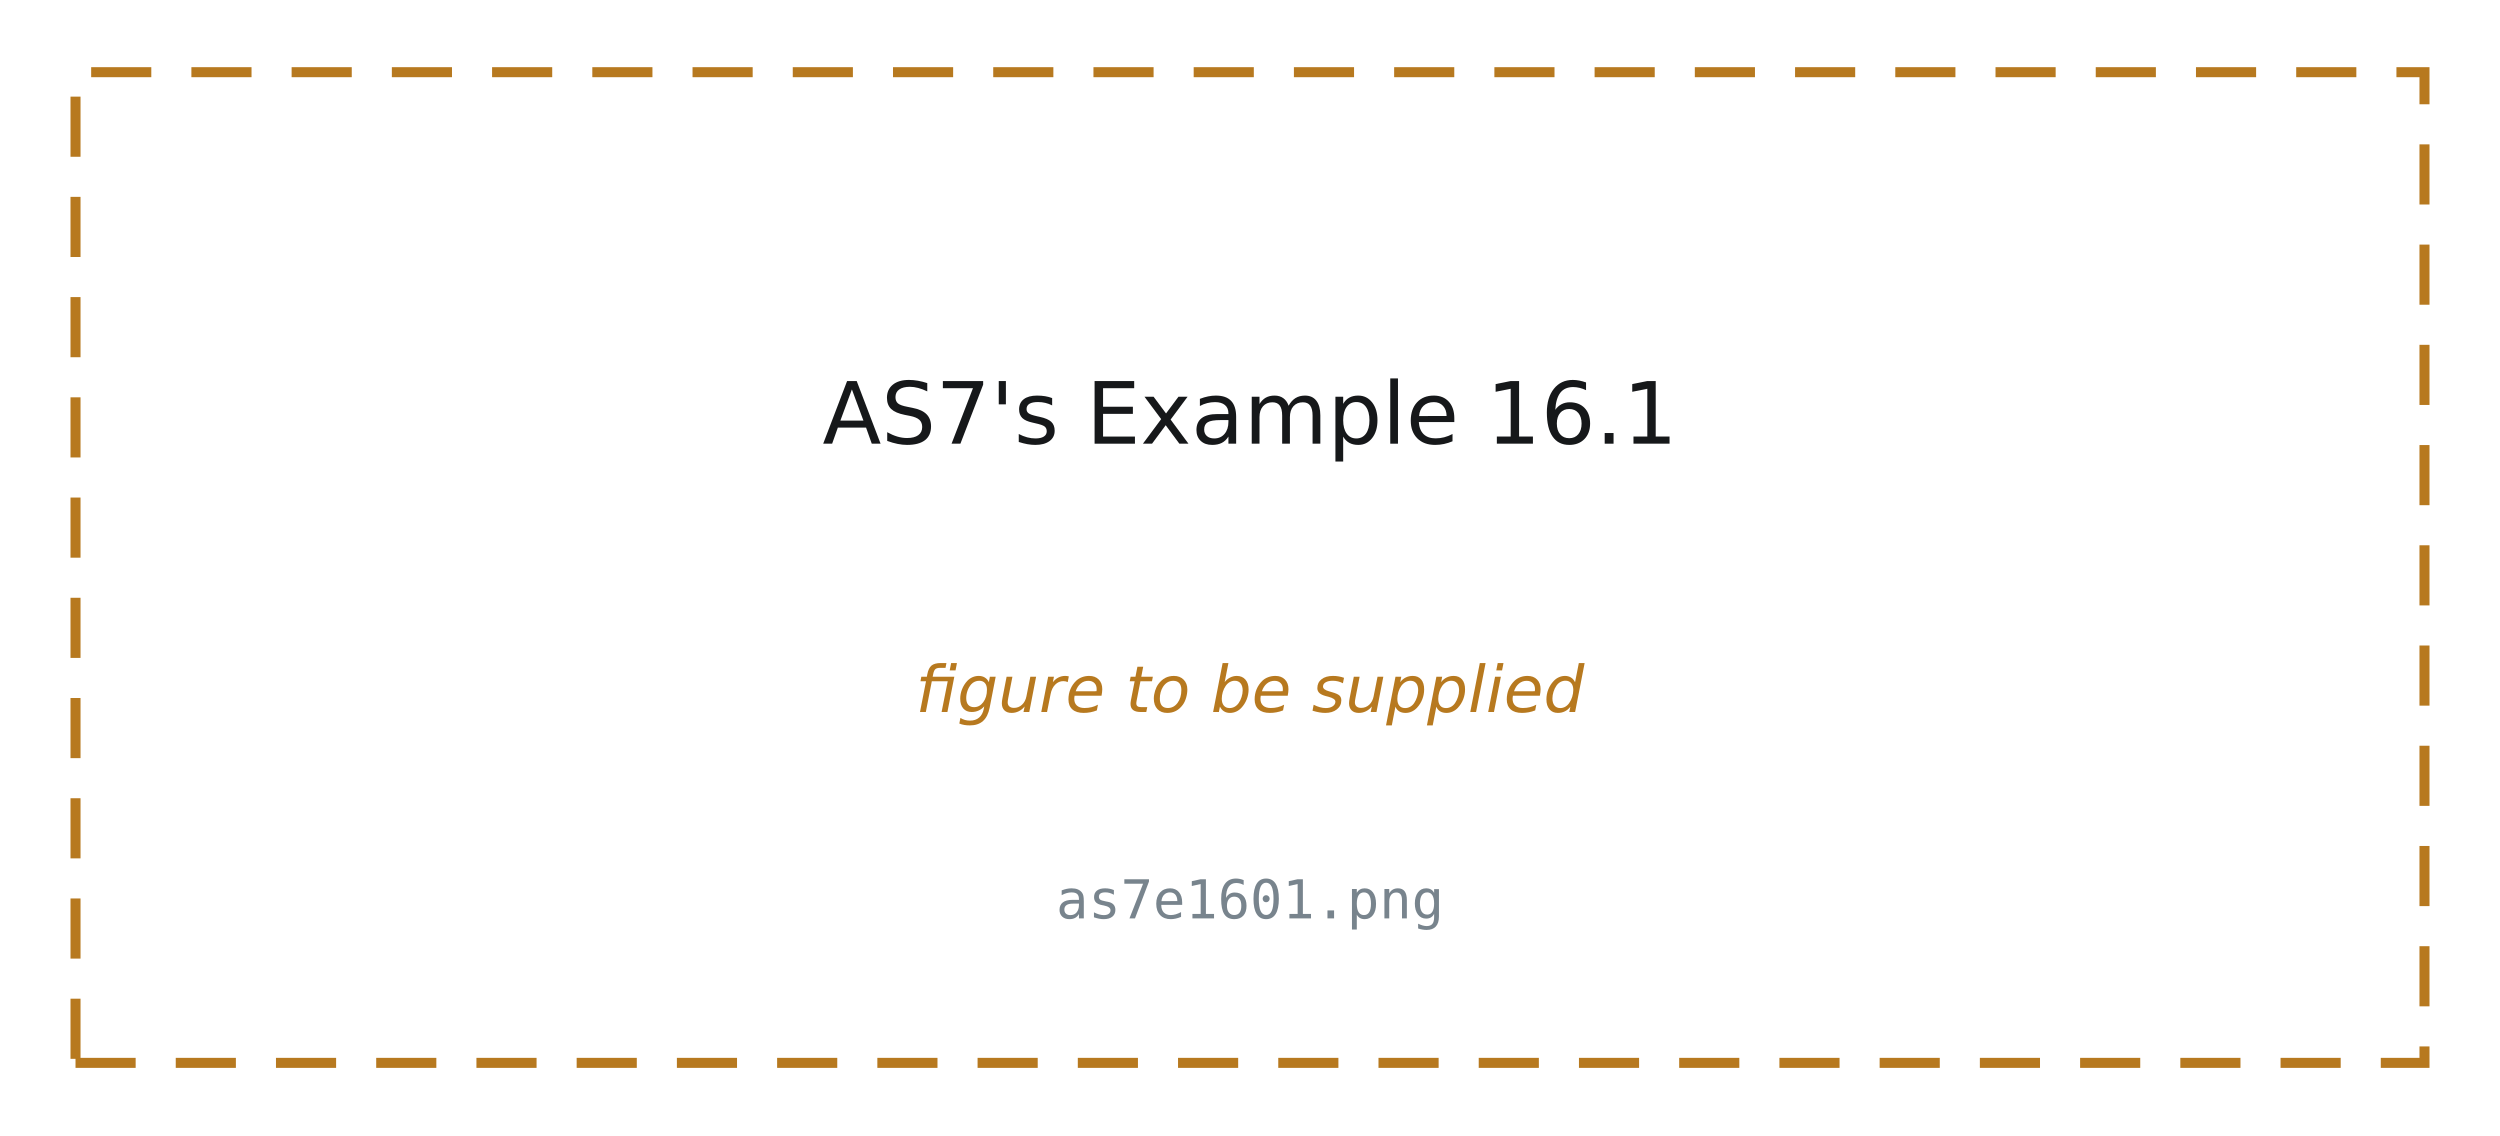
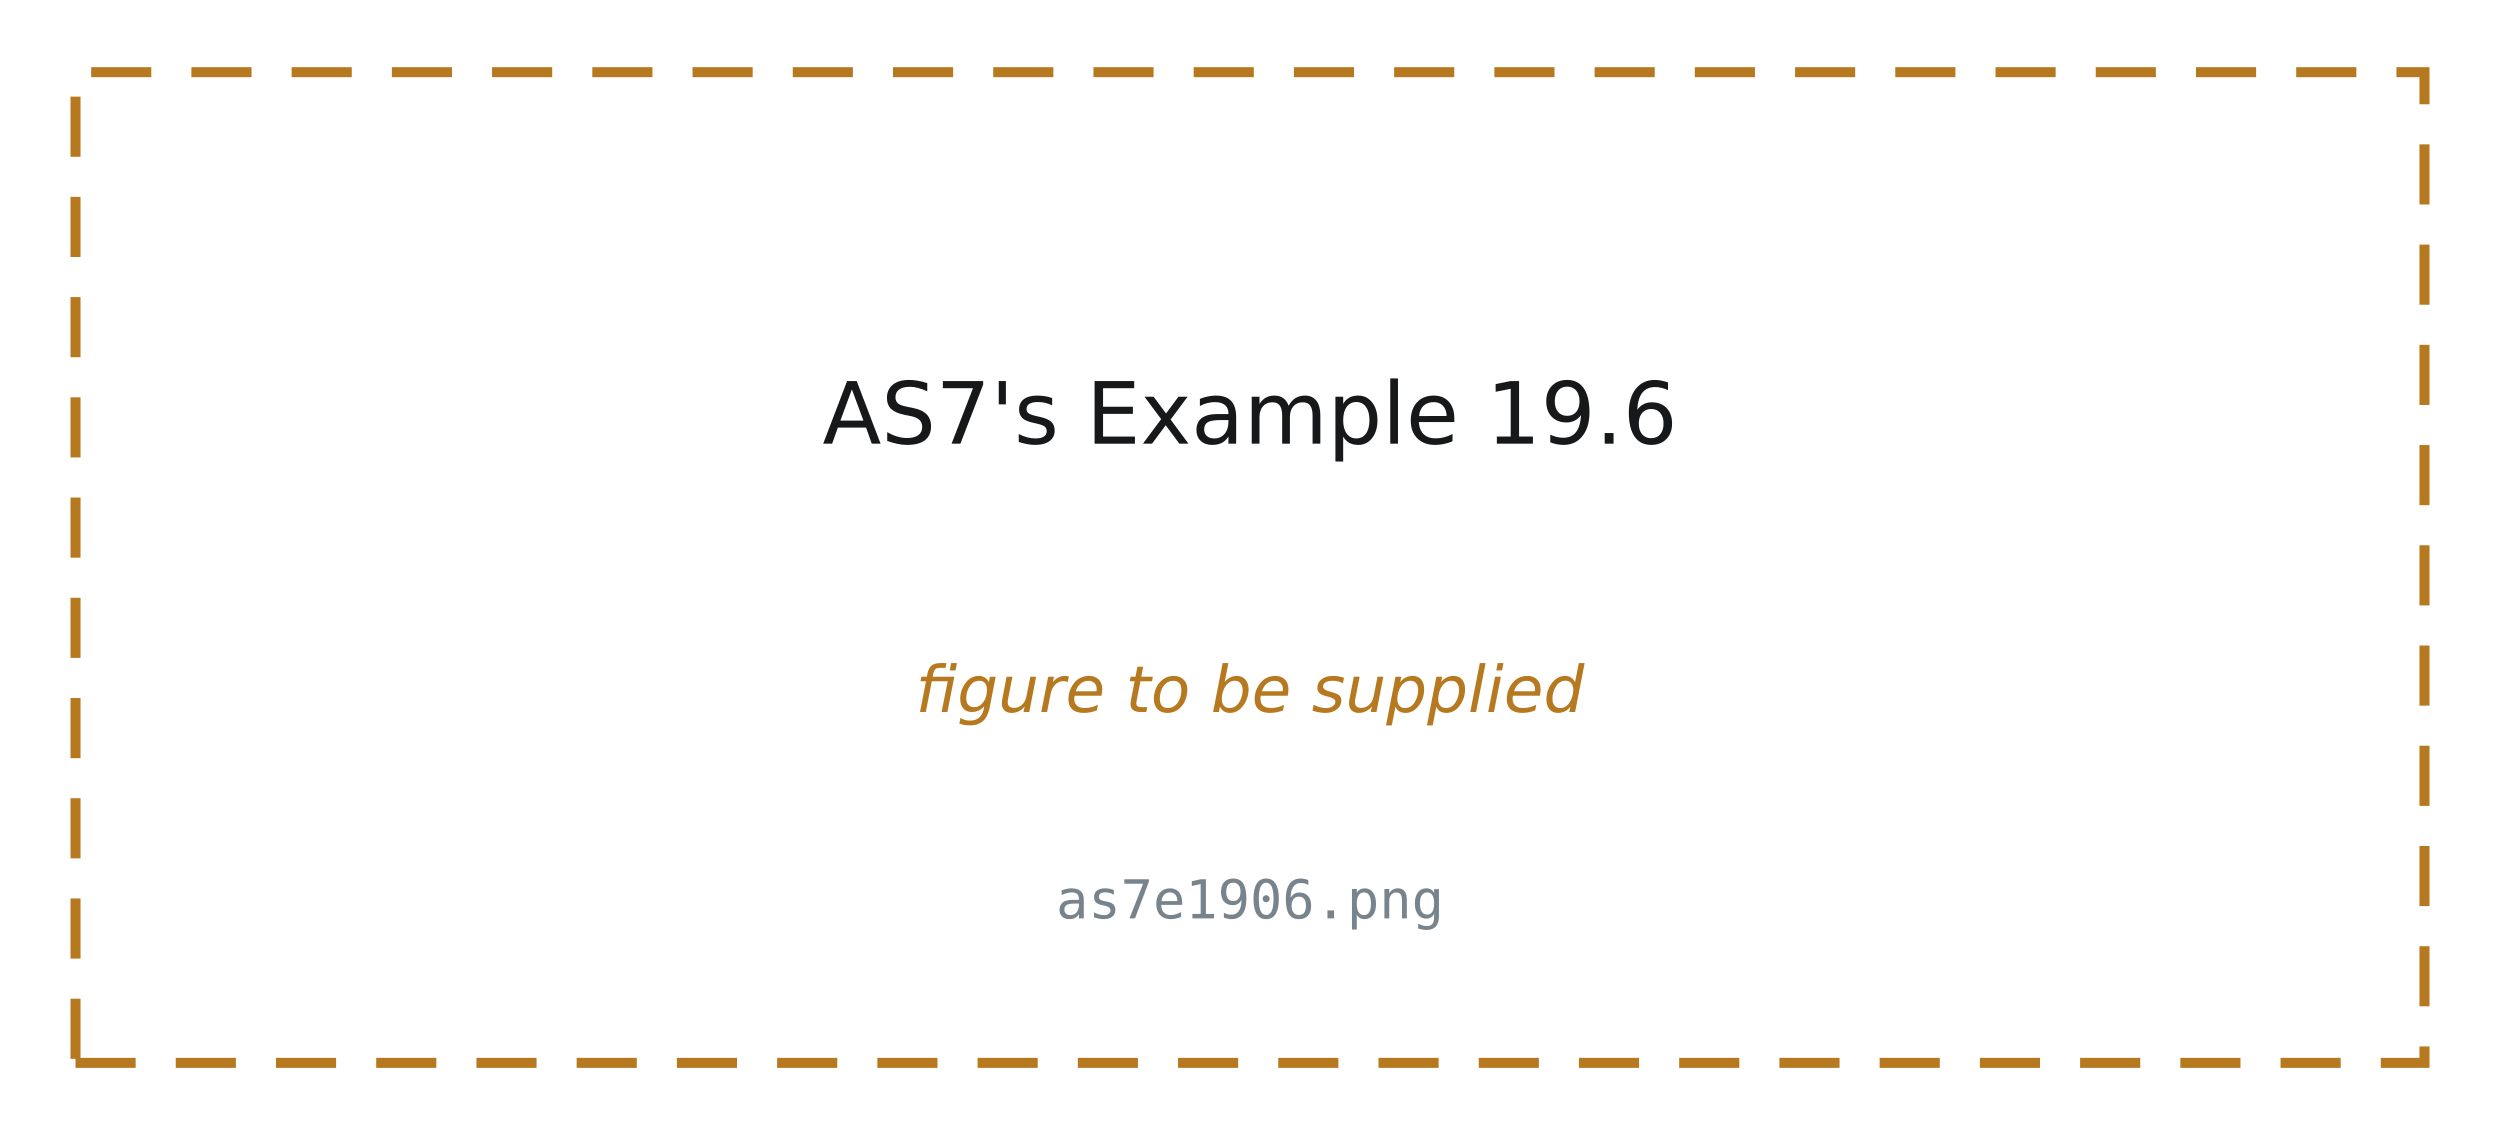
<svg xmlns="http://www.w3.org/2000/svg" xmlns:xlink="http://www.w3.org/1999/xlink" width="349.2pt" height="158.544pt" viewBox="0 0 349.2 158.544" version="1.1">
  <defs>
    <style type="text/css">*{stroke-linejoin: round; stroke-linecap: butt}</style>
  </defs>
  <g id="figure_1">
    <g id="patch_1">
      <path d="M 0 158.544  L 349.2 158.544  L 349.2 0  L 0 0  L 0 158.544  z " style="fill: none" />
    </g>
    <g id="axes_1">
      <g id="patch_2">
-         <path d="M 10.548 148.461  L 338.652 148.461  L 338.652 10.083  L 10.548 10.083  L 10.548 148.461  z " clip-path="url(#pef9e829702)" style="fill: none; stroke-dasharray: 8.4,5.6; stroke-dashoffset: 0; stroke: #b7791f; stroke-width: 1.4; stroke-linejoin: miter" />
+         <path d="M 10.548 148.461  L 338.652 148.461  L 338.652 10.083  L 10.548 10.083  L 10.548 148.461  z " clip-path="url(#pe38c287e72)" style="fill: none; stroke-dasharray: 8.4,5.6; stroke-dashoffset: 0; stroke: #b7791f; stroke-width: 1.4; stroke-linejoin: miter" />
      </g>
      <g id="text_1">
        <g style="fill: #16181a" transform="translate(114.8897 61.97472) scale(0.12 -0.12)">
          <defs>
            <path id="DejaVuSans-24" d="M 2188 4044  L 1331 1722  L 3047 1722  L 2188 4044  z M 1831 4666  L 2547 4666  L 4325 0  L 3669 0  L 3244 1197  L 1141 1197  L 716 0  L 50 0  L 1831 4666  z " transform="scale(0.015625)" />
            <path id="DejaVuSans-36" d="M 3425 4513  L 3425 3897  Q 3066 4069 2747 4153  Q 2428 4238 2131 4238  Q 1616 4238 1336 4038  Q 1056 3838 1056 3469  Q 1056 3159 1242 3001  Q 1428 2844 1947 2747  L 2328 2669  Q 3034 2534 3370 2195  Q 3706 1856 3706 1288  Q 3706 609 3251 259  Q 2797 -91 1919 -91  Q 1588 -91 1214 -16  Q 841 59 441 206  L 441 856  Q 825 641 1194 531  Q 1563 422 1919 422  Q 2459 422 2753 634  Q 3047 847 3047 1241  Q 3047 1584 2836 1778  Q 2625 1972 2144 2069  L 1759 2144  Q 1053 2284 737 2584  Q 422 2884 422 3419  Q 422 4038 858 4394  Q 1294 4750 2059 4750  Q 2388 4750 2728 4690  Q 3069 4631 3425 4513  z " transform="scale(0.015625)" />
            <path id="DejaVuSans-1a" d="M 525 4666  L 3525 4666  L 3525 4397  L 1831 0  L 1172 0  L 2766 4134  L 525 4134  L 525 4666  z " transform="scale(0.015625)" />
            <path id="DejaVuSans-a" d="M 1147 4666  L 1147 2931  L 616 2931  L 616 4666  L 1147 4666  z " transform="scale(0.015625)" />
            <path id="DejaVuSans-56" d="M 2834 3397  L 2834 2853  Q 2591 2978 2328 3040  Q 2066 3103 1784 3103  Q 1356 3103 1142 2972  Q 928 2841 928 2578  Q 928 2378 1081 2264  Q 1234 2150 1697 2047  L 1894 2003  Q 2506 1872 2764 1633  Q 3022 1394 3022 966  Q 3022 478 2636 193  Q 2250 -91 1575 -91  Q 1294 -91 989 -36  Q 684 19 347 128  L 347 722  Q 666 556 975 473  Q 1284 391 1588 391  Q 1994 391 2212 530  Q 2431 669 2431 922  Q 2431 1156 2273 1281  Q 2116 1406 1581 1522  L 1381 1569  Q 847 1681 609 1914  Q 372 2147 372 2553  Q 372 3047 722 3315  Q 1072 3584 1716 3584  Q 2034 3584 2315 3537  Q 2597 3491 2834 3397  z " transform="scale(0.015625)" />
            <path id="DejaVuSans-3" transform="scale(0.015625)" />
            <path id="DejaVuSans-28" d="M 628 4666  L 3578 4666  L 3578 4134  L 1259 4134  L 1259 2753  L 3481 2753  L 3481 2222  L 1259 2222  L 1259 531  L 3634 531  L 3634 0  L 628 0  L 628 4666  z " transform="scale(0.015625)" />
            <path id="DejaVuSans-5b" d="M 3513 3500  L 2247 1797  L 3578 0  L 2900 0  L 1881 1375  L 863 0  L 184 0  L 1544 1831  L 300 3500  L 978 3500  L 1906 2253  L 2834 3500  L 3513 3500  z " transform="scale(0.015625)" />
            <path id="DejaVuSans-44" d="M 2194 1759  Q 1497 1759 1228 1600  Q 959 1441 959 1056  Q 959 750 1161 570  Q 1363 391 1709 391  Q 2188 391 2477 730  Q 2766 1069 2766 1631  L 2766 1759  L 2194 1759  z M 3341 1997  L 3341 0  L 2766 0  L 2766 531  Q 2569 213 2275 61  Q 1981 -91 1556 -91  Q 1019 -91 701 211  Q 384 513 384 1019  Q 384 1609 779 1909  Q 1175 2209 1959 2209  L 2766 2209  L 2766 2266  Q 2766 2663 2505 2880  Q 2244 3097 1772 3097  Q 1472 3097 1187 3025  Q 903 2953 641 2809  L 641 3341  Q 956 3463 1253 3523  Q 1550 3584 1831 3584  Q 2591 3584 2966 3190  Q 3341 2797 3341 1997  z " transform="scale(0.015625)" />
            <path id="DejaVuSans-50" d="M 3328 2828  Q 3544 3216 3844 3400  Q 4144 3584 4550 3584  Q 5097 3584 5394 3201  Q 5691 2819 5691 2113  L 5691 0  L 5113 0  L 5113 2094  Q 5113 2597 4934 2840  Q 4756 3084 4391 3084  Q 3944 3084 3684 2787  Q 3425 2491 3425 1978  L 3425 0  L 2847 0  L 2847 2094  Q 2847 2600 2669 2842  Q 2491 3084 2119 3084  Q 1678 3084 1418 2786  Q 1159 2488 1159 1978  L 1159 0  L 581 0  L 581 3500  L 1159 3500  L 1159 2956  Q 1356 3278 1631 3431  Q 1906 3584 2284 3584  Q 2666 3584 2933 3390  Q 3200 3197 3328 2828  z " transform="scale(0.015625)" />
            <path id="DejaVuSans-53" d="M 1159 525  L 1159 -1331  L 581 -1331  L 581 3500  L 1159 3500  L 1159 2969  Q 1341 3281 1617 3432  Q 1894 3584 2278 3584  Q 2916 3584 3314 3078  Q 3713 2572 3713 1747  Q 3713 922 3314 415  Q 2916 -91 2278 -91  Q 1894 -91 1617 61  Q 1341 213 1159 525  z M 3116 1747  Q 3116 2381 2855 2742  Q 2594 3103 2138 3103  Q 1681 3103 1420 2742  Q 1159 2381 1159 1747  Q 1159 1113 1420 752  Q 1681 391 2138 391  Q 2594 391 2855 752  Q 3116 1113 3116 1747  z " transform="scale(0.015625)" />
            <path id="DejaVuSans-4f" d="M 603 4863  L 1178 4863  L 1178 0  L 603 0  L 603 4863  z " transform="scale(0.015625)" />
            <path id="DejaVuSans-48" d="M 3597 1894  L 3597 1613  L 953 1613  Q 991 1019 1311 708  Q 1631 397 2203 397  Q 2534 397 2845 478  Q 3156 559 3463 722  L 3463 178  Q 3153 47 2828 -22  Q 2503 -91 2169 -91  Q 1331 -91 842 396  Q 353 884 353 1716  Q 353 2575 817 3079  Q 1281 3584 2069 3584  Q 2775 3584 3186 3129  Q 3597 2675 3597 1894  z M 3022 2063  Q 3016 2534 2758 2815  Q 2500 3097 2075 3097  Q 1594 3097 1305 2825  Q 1016 2553 972 2059  L 3022 2063  z " transform="scale(0.015625)" />
            <path id="DejaVuSans-14" d="M 794 531  L 1825 531  L 1825 4091  L 703 3866  L 703 4441  L 1819 4666  L 2450 4666  L 2450 531  L 3481 531  L 3481 0  L 794 0  L 794 531  z " transform="scale(0.015625)" />
+             <path id="DejaVuSans-1c" d="M 703 97  L 703 672  Q 941 559 1184 500  Q 1428 441 1663 441  Q 2288 441 2617 861  Q 2947 1281 2994 2138  Q 2813 1869 2534 1725  Q 2256 1581 1919 1581  Q 1219 1581 811 2004  Q 403 2428 403 3163  Q 403 3881 828 4315  Q 1253 4750 1959 4750  Q 2769 4750 3195 4129  Q 3622 3509 3622 2328  Q 3622 1225 3098 567  Q 2575 -91 1691 -91  Q 1453 -91 1209 -44  Q 966 3 703 97  z M 1959 2075  Q 2384 2075 2632 2365  Q 2881 2656 2881 3163  Q 2881 3666 2632 3958  Q 2384 4250 1959 4250  Q 1534 4250 1286 3958  Q 1038 3666 1038 3163  Q 1038 2656 1286 2365  Q 1534 2075 1959 2075  z " transform="scale(0.015625)" />
+             <path id="DejaVuSans-11" d="M 684 794  L 1344 794  L 1344 0  L 684 0  L 684 794  z " transform="scale(0.015625)" />
            <path id="DejaVuSans-19" d="M 2113 2584  Q 1688 2584 1439 2293  Q 1191 2003 1191 1497  Q 1191 994 1439 701  Q 1688 409 2113 409  Q 2538 409 2786 701  Q 3034 994 3034 1497  Q 3034 2003 2786 2293  Q 2538 2584 2113 2584  z M 3366 4563  L 3366 3988  Q 3128 4100 2886 4159  Q 2644 4219 2406 4219  Q 1781 4219 1451 3797  Q 1122 3375 1075 2522  Q 1259 2794 1537 2939  Q 1816 3084 2150 3084  Q 2853 3084 3261 2657  Q 3669 2231 3669 1497  Q 3669 778 3244 343  Q 2819 -91 2113 -91  Q 1303 -91 875 529  Q 447 1150 447 2328  Q 447 3434 972 4092  Q 1497 4750 2381 4750  Q 2619 4750 2861 4703  Q 3103 4656 3366 4563  z " transform="scale(0.015625)" />
-             <path id="DejaVuSans-11" d="M 684 794  L 1344 794  L 1344 0  L 684 0  L 684 794  z " transform="scale(0.015625)" />
          </defs>
          <use xlink:href="#DejaVuSans-24" />
          <use xlink:href="#DejaVuSans-36" transform="translate(68.40625 0)" />
          <use xlink:href="#DejaVuSans-1a" transform="translate(131.8906 0)" />
          <use xlink:href="#DejaVuSans-a" transform="translate(195.5156 0)" />
          <use xlink:href="#DejaVuSans-56" transform="translate(223 0)" />
          <use xlink:href="#DejaVuSans-3" transform="translate(275.0938 0)" />
          <use xlink:href="#DejaVuSans-28" transform="translate(306.875 0)" />
          <use xlink:href="#DejaVuSans-5b" transform="translate(370.0625 0)" />
          <use xlink:href="#DejaVuSans-44" transform="translate(429.25 0)" />
          <use xlink:href="#DejaVuSans-50" transform="translate(490.5312 0)" />
          <use xlink:href="#DejaVuSans-53" transform="translate(587.9375 0)" />
          <use xlink:href="#DejaVuSans-4f" transform="translate(651.4219 0)" />
          <use xlink:href="#DejaVuSans-48" transform="translate(679.2031 0)" />
          <use xlink:href="#DejaVuSans-3" transform="translate(740.7344 0)" />
          <use xlink:href="#DejaVuSans-14" transform="translate(772.5156 0)" />
-           <use xlink:href="#DejaVuSans-19" transform="translate(836.1406 0)" />
+           <use xlink:href="#DejaVuSans-1c" transform="translate(836.1406 0)" />
          <use xlink:href="#DejaVuSans-11" transform="translate(899.7656 0)" />
-           <use xlink:href="#DejaVuSans-14" transform="translate(931.5469 0)" />
+           <use xlink:href="#DejaVuSans-19" transform="translate(931.5469 0)" />
        </g>
      </g>
      <g id="text_2">
        <g style="fill: #b7791f" transform="translate(127.8963 99.45216) scale(0.09 -0.09)">
          <defs>
            <path id="DejaVuSans-Oblique-127c" d="M 3525 4863  L 4103 4863  L 3963 4134  L 3384 4134  L 3525 4863  z M 3059 4863  L 2969 4384  L 2419 4384  Q 2106 4384 1964 4261  Q 1822 4138 1753 3809  L 1691 3500  L 3841 3500  L 3156 0  L 2578 0  L 3188 3056  L 1606 3056  L 1013 0  L 434 0  L 1031 3053  L 481 3053  L 563 3500  L 1113 3500  L 1159 3744  Q 1278 4363 1575 4613  Q 1875 4863 2516 4863  L 3059 4863  z " transform="scale(0.015625)" />
            <path id="DejaVuSans-Oblique-4a" d="M 3816 3500  L 3219 434  Q 3047 -456 2561 -893  Q 2075 -1331 1253 -1331  Q 950 -1331 690 -1286  Q 431 -1241 206 -1147  L 313 -588  Q 525 -725 762 -790  Q 1000 -856 1269 -856  Q 1816 -856 2167 -557  Q 2519 -259 2631 300  L 2681 563  Q 2441 288 2122 144  Q 1803 0 1434 0  Q 903 0 598 351  Q 294 703 294 1319  Q 294 1803 478 2267  Q 663 2731 997 3091  Q 1219 3328 1514 3456  Q 1809 3584 2131 3584  Q 2484 3584 2746 3420  Q 3009 3256 3138 2956  L 3238 3500  L 3816 3500  z M 2950 2216  Q 2950 2641 2750 2872  Q 2550 3103 2181 3103  Q 1953 3103 1747 3012  Q 1541 2922 1394 2759  Q 1156 2491 1023 2127  Q 891 1763 891 1375  Q 891 944 1092 712  Q 1294 481 1672 481  Q 2219 481 2584 976  Q 2950 1472 2950 2216  z " transform="scale(0.015625)" />
            <path id="DejaVuSans-Oblique-58" d="M 428 1388  L 838 3500  L 1416 3500  L 1006 1409  Q 975 1256 961 1147  Q 947 1038 947 966  Q 947 700 1109 554  Q 1272 409 1569 409  Q 2031 409 2368 721  Q 2706 1034 2809 1563  L 3194 3500  L 3769 3500  L 3091 0  L 2516 0  L 2631 550  Q 2388 244 2052 76  Q 1716 -91 1338 -91  Q 878 -91 622 161  Q 366 413 366 863  Q 366 956 381 1097  Q 397 1238 428 1388  z " transform="scale(0.015625)" />
            <path id="DejaVuSans-Oblique-55" d="M 2853 2969  Q 2766 3016 2653 3041  Q 2541 3066 2413 3066  Q 1953 3066 1609 2717  Q 1266 2369 1153 1784  L 800 0  L 225 0  L 909 3500  L 1484 3500  L 1375 2956  Q 1603 3259 1920 3421  Q 2238 3584 2597 3584  Q 2691 3584 2781 3573  Q 2872 3563 2963 3538  L 2853 2969  z " transform="scale(0.015625)" />
            <path id="DejaVuSans-Oblique-48" d="M 3078 2063  Q 3088 2113 3092 2166  Q 3097 2219 3097 2272  Q 3097 2653 2873 2875  Q 2650 3097 2266 3097  Q 1838 3097 1509 2826  Q 1181 2556 1013 2059  L 3078 2063  z M 3578 1613  L 903 1613  Q 884 1494 878 1425  Q 872 1356 872 1306  Q 872 872 1139 634  Q 1406 397 1894 397  Q 2269 397 2603 481  Q 2938 566 3225 728  L 3116 159  Q 2806 34 2476 -28  Q 2147 -91 1806 -91  Q 1078 -91 686 257  Q 294 606 294 1247  Q 294 1794 489 2264  Q 684 2734 1063 3103  Q 1306 3334 1642 3459  Q 1978 3584 2356 3584  Q 2950 3584 3301 3228  Q 3653 2872 3653 2272  Q 3653 2128 3634 1964  Q 3616 1800 3578 1613  z " transform="scale(0.015625)" />
            <path id="DejaVuSans-Oblique-3" transform="scale(0.015625)" />
            <path id="DejaVuSans-Oblique-57" d="M 2706 3500  L 2619 3053  L 1472 3053  L 1100 1153  Q 1081 1047 1072 975  Q 1063 903 1063 863  Q 1063 663 1183 572  Q 1303 481 1569 481  L 2150 481  L 2053 0  L 1503 0  Q 991 0 739 200  Q 488 400 488 806  Q 488 878 497 964  Q 506 1050 525 1153  L 897 3053  L 409 3053  L 500 3500  L 978 3500  L 1172 4494  L 1747 4494  L 1556 3500  L 2706 3500  z " transform="scale(0.015625)" />
            <path id="DejaVuSans-Oblique-52" d="M 1625 -91  Q 1009 -91 651 289  Q 294 669 294 1325  Q 294 1706 417 2101  Q 541 2497 738 2766  Q 1047 3184 1428 3384  Q 1809 3584 2291 3584  Q 2888 3584 3255 3212  Q 3622 2841 3622 2241  Q 3622 1825 3500 1412  Q 3378 1000 3181 728  Q 2875 309 2494 109  Q 2113 -91 1625 -91  z M 891 1344  Q 891 869 1089 633  Q 1288 397 1691 397  Q 2269 397 2648 901  Q 3028 1406 3028 2181  Q 3028 2634 2825 2865  Q 2622 3097 2228 3097  Q 1903 3097 1650 2945  Q 1397 2794 1197 2484  Q 1050 2253 970 1956  Q 891 1659 891 1344  z " transform="scale(0.015625)" />
            <path id="DejaVuSans-Oblique-45" d="M 3169 2138  Q 3169 2591 2961 2847  Q 2753 3103 2388 3103  Q 2122 3103 1889 2973  Q 1656 2844 1484 2597  Q 1303 2338 1198 1995  Q 1094 1653 1094 1313  Q 1094 881 1298 636  Q 1503 391 1863 391  Q 2134 391 2365 517  Q 2597 644 2772 891  Q 2950 1147 3059 1487  Q 3169 1828 3169 2138  z M 1381 2969  Q 1594 3256 1914 3420  Q 2234 3584 2584 3584  Q 3122 3584 3439 3221  Q 3756 2859 3756 2241  Q 3756 1734 3570 1259  Q 3384 784 3041 416  Q 2816 172 2522 40  Q 2228 -91 1906 -91  Q 1566 -91 1316 65  Q 1066 222 909 531  L 806 0  L 231 0  L 1178 4863  L 1753 4863  L 1381 2969  z " transform="scale(0.015625)" />
            <path id="DejaVuSans-Oblique-56" d="M 3200 3397  L 3091 2853  Q 2863 2978 2609 3040  Q 2356 3103 2088 3103  Q 1634 3103 1373 2948  Q 1113 2794 1113 2528  Q 1113 2219 1719 2053  Q 1766 2041 1788 2034  L 1972 1978  Q 2547 1819 2739 1644  Q 2931 1469 2931 1166  Q 2931 609 2489 259  Q 2047 -91 1331 -91  Q 1053 -91 747 -37  Q 441 16 72 128  L 184 722  Q 500 559 806 475  Q 1113 391 1394 391  Q 1816 391 2080 572  Q 2344 753 2344 1031  Q 2344 1331 1650 1516  L 1591 1531  L 1394 1581  Q 956 1697 753 1886  Q 550 2075 550 2369  Q 550 2928 970 3256  Q 1391 3584 2113 3584  Q 2397 3584 2667 3537  Q 2938 3491 3200 3397  z " transform="scale(0.015625)" />
            <path id="DejaVuSans-Oblique-53" d="M 3175 2156  Q 3175 2616 2975 2859  Q 2775 3103 2400 3103  Q 2144 3103 1911 2972  Q 1678 2841 1497 2591  Q 1319 2344 1212 1994  Q 1106 1644 1106 1300  Q 1106 863 1306 627  Q 1506 391 1875 391  Q 2147 391 2380 519  Q 2613 647 2778 891  Q 2956 1147 3065 1494  Q 3175 1841 3175 2156  z M 1394 2969  Q 1625 3272 1939 3428  Q 2253 3584 2638 3584  Q 3175 3584 3472 3232  Q 3769 2881 3769 2247  Q 3769 1728 3584 1258  Q 3400 788 3053 416  Q 2822 169 2531 39  Q 2241 -91 1919 -91  Q 1547 -91 1294 64  Q 1041 219 916 525  L 556 -1331  L -19 -1331  L 922 3500  L 1497 3500  L 1394 2969  z " transform="scale(0.015625)" />
            <path id="DejaVuSans-Oblique-4f" d="M 1172 4863  L 1747 4863  L 800 0  L 225 0  L 1172 4863  z " transform="scale(0.015625)" />
            <path id="DejaVuSans-Oblique-4c" d="M 1172 4863  L 1747 4863  L 1606 4134  L 1031 4134  L 1172 4863  z M 909 3500  L 1484 3500  L 800 0  L 225 0  L 909 3500  z " transform="scale(0.015625)" />
            <path id="DejaVuSans-Oblique-47" d="M 2675 525  Q 2444 222 2128 65  Q 1813 -91 1428 -91  Q 903 -91 598 267  Q 294 625 294 1247  Q 294 1766 478 2236  Q 663 2706 1013 3078  Q 1244 3325 1534 3454  Q 1825 3584 2144 3584  Q 2481 3584 2739 3421  Q 2997 3259 3138 2956  L 3513 4863  L 4091 4863  L 3144 0  L 2566 0  L 2675 525  z M 891 1350  Q 891 897 1095 644  Q 1300 391 1663 391  Q 1931 391 2161 520  Q 2391 650 2566 903  Q 2750 1166 2856 1509  Q 2963 1853 2963 2188  Q 2963 2622 2758 2865  Q 2553 3109 2194 3109  Q 1922 3109 1687 2981  Q 1453 2853 1288 2613  Q 1106 2353 998 2009  Q 891 1666 891 1350  z " transform="scale(0.015625)" />
          </defs>
          <use xlink:href="#DejaVuSans-Oblique-127c" />
          <use xlink:href="#DejaVuSans-Oblique-4a" transform="translate(64.59375 0)" />
          <use xlink:href="#DejaVuSans-Oblique-58" transform="translate(128.0781 0)" />
          <use xlink:href="#DejaVuSans-Oblique-55" transform="translate(191.4531 0)" />
          <use xlink:href="#DejaVuSans-Oblique-48" transform="translate(232.5625 0)" />
          <use xlink:href="#DejaVuSans-Oblique-3" transform="translate(294.0938 0)" />
          <use xlink:href="#DejaVuSans-Oblique-57" transform="translate(325.875 0)" />
          <use xlink:href="#DejaVuSans-Oblique-52" transform="translate(365.0781 0)" />
          <use xlink:href="#DejaVuSans-Oblique-3" transform="translate(426.2656 0)" />
          <use xlink:href="#DejaVuSans-Oblique-45" transform="translate(458.0469 0)" />
          <use xlink:href="#DejaVuSans-Oblique-48" transform="translate(521.5312 0)" />
          <use xlink:href="#DejaVuSans-Oblique-3" transform="translate(583.0625 0)" />
          <use xlink:href="#DejaVuSans-Oblique-56" transform="translate(614.8438 0)" />
          <use xlink:href="#DejaVuSans-Oblique-58" transform="translate(666.9375 0)" />
          <use xlink:href="#DejaVuSans-Oblique-53" transform="translate(730.3125 0)" />
          <use xlink:href="#DejaVuSans-Oblique-53" transform="translate(793.7969 0)" />
          <use xlink:href="#DejaVuSans-Oblique-4f" transform="translate(857.2812 0)" />
          <use xlink:href="#DejaVuSans-Oblique-4c" transform="translate(885.0625 0)" />
          <use xlink:href="#DejaVuSans-Oblique-48" transform="translate(912.8438 0)" />
          <use xlink:href="#DejaVuSans-Oblique-47" transform="translate(974.375 0)" />
        </g>
      </g>
      <g id="text_3">
        <g style="fill: #78848d" transform="translate(147.5086 128.281) scale(0.075 -0.075)">
          <defs>
            <path id="DejaVuSansMono-44" d="M 2194 1759  L 2003 1759  Q 1500 1759 1245 1582  Q 991 1406 991 1056  Q 991 741 1181 566  Q 1372 391 1709 391  Q 2184 391 2456 720  Q 2728 1050 2731 1631  L 2731 1759  L 2194 1759  z M 3309 1997  L 3309 0  L 2731 0  L 2731 519  Q 2547 206 2267 57  Q 1988 -91 1588 -91  Q 1053 -91 734 211  Q 416 513 416 1019  Q 416 1603 808 1906  Q 1200 2209 1959 2209  L 2731 2209  L 2731 2300  Q 2728 2719 2518 2908  Q 2309 3097 1850 3097  Q 1556 3097 1256 3012  Q 956 2928 672 2766  L 672 3341  Q 991 3463 1283 3523  Q 1575 3584 1850 3584  Q 2284 3584 2592 3456  Q 2900 3328 3091 3072  Q 3209 2916 3259 2686  Q 3309 2456 3309 1997  z " transform="scale(0.015625)" />
            <path id="DejaVuSansMono-56" d="M 3041 3378  L 3041 2816  Q 2794 2959 2544 3031  Q 2294 3103 2034 3103  Q 1644 3103 1451 2976  Q 1259 2850 1259 2591  Q 1259 2356 1403 2240  Q 1547 2125 2119 2016  L 2350 1972  Q 2778 1891 2998 1647  Q 3219 1403 3219 1013  Q 3219 494 2850 201  Q 2481 -91 1825 -91  Q 1566 -91 1281 -36  Q 997 19 666 128  L 666 722  Q 988 556 1281 473  Q 1575 391 1838 391  Q 2219 391 2428 545  Q 2638 700 2638 978  Q 2638 1378 1872 1531  L 1847 1538  L 1631 1581  Q 1134 1678 906 1908  Q 678 2138 678 2534  Q 678 3038 1018 3311  Q 1359 3584 1991 3584  Q 2272 3584 2531 3532  Q 2791 3481 3041 3378  z " transform="scale(0.015625)" />
            <path id="DejaVuSansMono-1a" d="M 434 4666  L 3372 4666  L 3372 4397  L 1703 0  L 1044 0  L 2669 4134  L 434 4134  L 434 4666  z " transform="scale(0.015625)" />
            <path id="DejaVuSansMono-48" d="M 3475 1894  L 3475 1613  L 984 1613  L 984 1594  Q 984 1022 1282 709  Q 1581 397 2125 397  Q 2400 397 2700 484  Q 3000 572 3341 750  L 3341 178  Q 3013 44 2708 -23  Q 2403 -91 2119 -91  Q 1303 -91 843 398  Q 384 888 384 1747  Q 384 2584 834 3084  Q 1284 3584 2034 3584  Q 2703 3584 3089 3131  Q 3475 2678 3475 1894  z M 2900 2063  Q 2888 2569 2661 2833  Q 2434 3097 2009 3097  Q 1594 3097 1325 2822  Q 1056 2547 1006 2059  L 2900 2063  z " transform="scale(0.015625)" />
            <path id="DejaVuSansMono-14" d="M 844 531  L 1825 531  L 1825 4097  L 769 3859  L 769 4434  L 1819 4666  L 2450 4666  L 2450 531  L 3419 531  L 3419 0  L 844 0  L 844 531  z " transform="scale(0.015625)" />
+             <path id="DejaVuSansMono-1c" d="M 1863 2069  Q 2266 2069 2495 2359  Q 2725 2650 2725 3163  Q 2725 3675 2495 3965  Q 2266 4256 1863 4256  Q 1444 4256 1231 3979  Q 1019 3703 1019 3163  Q 1019 2619 1230 2344  Q 1441 2069 1863 2069  z M 738 97  L 738 678  Q 934 563 1156 502  Q 1378 441 1619 441  Q 2219 441 2526 892  Q 2834 1344 2834 2222  Q 2688 1909 2422 1742  Q 2156 1575 1813 1575  Q 1138 1575 767 1990  Q 397 2406 397 3169  Q 397 3922 776 4336  Q 1156 4750 1850 4750  Q 2663 4750 3041 4165  Q 3419 3581 3419 2328  Q 3419 1150 2964 529  Q 2509 -91 1644 -91  Q 1416 -91 1184 -42  Q 953 6 738 97  z " transform="scale(0.015625)" />
+             <path id="DejaVuSansMono-13" d="M 1509 2344  Q 1509 2516 1629 2641  Q 1750 2766 1919 2766  Q 2094 2766 2219 2641  Q 2344 2516 2344 2344  Q 2344 2169 2220 2047  Q 2097 1925 1919 1925  Q 1744 1925 1626 2044  Q 1509 2163 1509 2344  z M 1925 4250  Q 1484 4250 1267 3775  Q 1050 3300 1050 2328  Q 1050 1359 1267 884  Q 1484 409 1925 409  Q 2369 409 2586 884  Q 2803 1359 2803 2328  Q 2803 3300 2586 3775  Q 2369 4250 1925 4250  z M 1925 4750  Q 2672 4750 3055 4137  Q 3438 3525 3438 2328  Q 3438 1134 3055 521  Q 2672 -91 1925 -91  Q 1178 -91 797 521  Q 416 1134 416 2328  Q 416 3525 797 4137  Q 1178 4750 1925 4750  z " transform="scale(0.015625)" />
            <path id="DejaVuSansMono-19" d="M 3097 4563  L 3097 3981  Q 2900 4097 2678 4158  Q 2456 4219 2216 4219  Q 1616 4219 1306 3767  Q 997 3316 997 2438  Q 1147 2750 1412 2917  Q 1678 3084 2022 3084  Q 2697 3084 3067 2670  Q 3438 2256 3438 1497  Q 3438 741 3056 325  Q 2675 -91 1984 -91  Q 1172 -91 794 492  Q 416 1075 416 2328  Q 416 3509 870 4129  Q 1325 4750 2188 4750  Q 2419 4750 2650 4701  Q 2881 4653 3097 4563  z M 1972 2591  Q 1569 2591 1337 2300  Q 1106 2009 1106 1497  Q 1106 984 1337 693  Q 1569 403 1972 403  Q 2391 403 2603 679  Q 2816 956 2816 1497  Q 2816 2041 2603 2316  Q 2391 2591 1972 2591  z " transform="scale(0.015625)" />
-             <path id="DejaVuSansMono-13" d="M 1509 2344  Q 1509 2516 1629 2641  Q 1750 2766 1919 2766  Q 2094 2766 2219 2641  Q 2344 2516 2344 2344  Q 2344 2169 2220 2047  Q 2097 1925 1919 1925  Q 1744 1925 1626 2044  Q 1509 2163 1509 2344  z M 1925 4250  Q 1484 4250 1267 3775  Q 1050 3300 1050 2328  Q 1050 1359 1267 884  Q 1484 409 1925 409  Q 2369 409 2586 884  Q 2803 1359 2803 2328  Q 2803 3300 2586 3775  Q 2369 4250 1925 4250  z M 1925 4750  Q 2672 4750 3055 4137  Q 3438 3525 3438 2328  Q 3438 1134 3055 521  Q 2672 -91 1925 -91  Q 1178 -91 797 521  Q 416 1134 416 2328  Q 416 3525 797 4137  Q 1178 4750 1925 4750  z " transform="scale(0.015625)" />
            <path id="DejaVuSansMono-11" d="M 1528 953  L 2316 953  L 2316 0  L 1528 0  L 1528 953  z " transform="scale(0.015625)" />
            <path id="DejaVuSansMono-53" d="M 1172 441  L 1172 -1331  L 594 -1331  L 594 3500  L 1172 3500  L 1172 3053  Q 1316 3313 1555 3448  Q 1794 3584 2106 3584  Q 2741 3584 3102 3093  Q 3463 2603 3463 1734  Q 3463 881 3100 395  Q 2738 -91 2106 -91  Q 1788 -91 1548 45  Q 1309 181 1172 441  z M 2859 1747  Q 2859 2416 2648 2756  Q 2438 3097 2022 3097  Q 1603 3097 1387 2755  Q 1172 2413 1172 1747  Q 1172 1084 1387 740  Q 1603 397 2022 397  Q 2438 397 2648 737  Q 2859 1078 2859 1747  z " transform="scale(0.015625)" />
            <path id="DejaVuSansMono-51" d="M 3284 2169  L 3284 0  L 2706 0  L 2706 2169  Q 2706 2641 2540 2862  Q 2375 3084 2022 3084  Q 1619 3084 1401 2798  Q 1184 2513 1184 1978  L 1184 0  L 609 0  L 609 3500  L 1184 3500  L 1184 2975  Q 1338 3275 1600 3429  Q 1863 3584 2222 3584  Q 2756 3584 3020 3232  Q 3284 2881 3284 2169  z " transform="scale(0.015625)" />
            <path id="DejaVuSansMono-4a" d="M 2681 1778  Q 2681 2425 2470 2761  Q 2259 3097 1856 3097  Q 1434 3097 1212 2761  Q 991 2425 991 1778  Q 991 1131 1214 792  Q 1438 453 1863 453  Q 2259 453 2470 793  Q 2681 1134 2681 1778  z M 3256 225  Q 3256 -563 2884 -969  Q 2513 -1375 1791 -1375  Q 1553 -1375 1293 -1331  Q 1034 -1288 775 -1203  L 775 -634  Q 1081 -778 1331 -847  Q 1581 -916 1791 -916  Q 2256 -916 2468 -662  Q 2681 -409 2681 141  L 2681 166  L 2681 556  Q 2544 263 2306 119  Q 2069 -25 1728 -25  Q 1116 -25 750 465  Q 384 956 384 1778  Q 384 2603 750 3093  Q 1116 3584 1728 3584  Q 2066 3584 2300 3450  Q 2534 3316 2681 3034  L 2681 3488  L 3256 3488  L 3256 225  z " transform="scale(0.015625)" />
          </defs>
          <use xlink:href="#DejaVuSansMono-44" />
          <use xlink:href="#DejaVuSansMono-56" transform="translate(60.20312 0)" />
          <use xlink:href="#DejaVuSansMono-1a" transform="translate(120.4062 0)" />
          <use xlink:href="#DejaVuSansMono-48" transform="translate(180.6094 0)" />
          <use xlink:href="#DejaVuSansMono-14" transform="translate(240.8125 0)" />
-           <use xlink:href="#DejaVuSansMono-19" transform="translate(301.0156 0)" />
+           <use xlink:href="#DejaVuSansMono-1c" transform="translate(301.0156 0)" />
          <use xlink:href="#DejaVuSansMono-13" transform="translate(361.2188 0)" />
-           <use xlink:href="#DejaVuSansMono-14" transform="translate(421.4219 0)" />
+           <use xlink:href="#DejaVuSansMono-19" transform="translate(421.4219 0)" />
          <use xlink:href="#DejaVuSansMono-11" transform="translate(481.625 0)" />
          <use xlink:href="#DejaVuSansMono-53" transform="translate(541.8281 0)" />
          <use xlink:href="#DejaVuSansMono-51" transform="translate(602.0312 0)" />
          <use xlink:href="#DejaVuSansMono-4a" transform="translate(662.2344 0)" />
        </g>
      </g>
    </g>
  </g>
  <defs>
-     <clipPath id="pef9e829702">
+     <clipPath id="pe38c287e72">
      <rect x="7.2" y="7.2" width="334.8" height="144.144" />
    </clipPath>
  </defs>
</svg>
